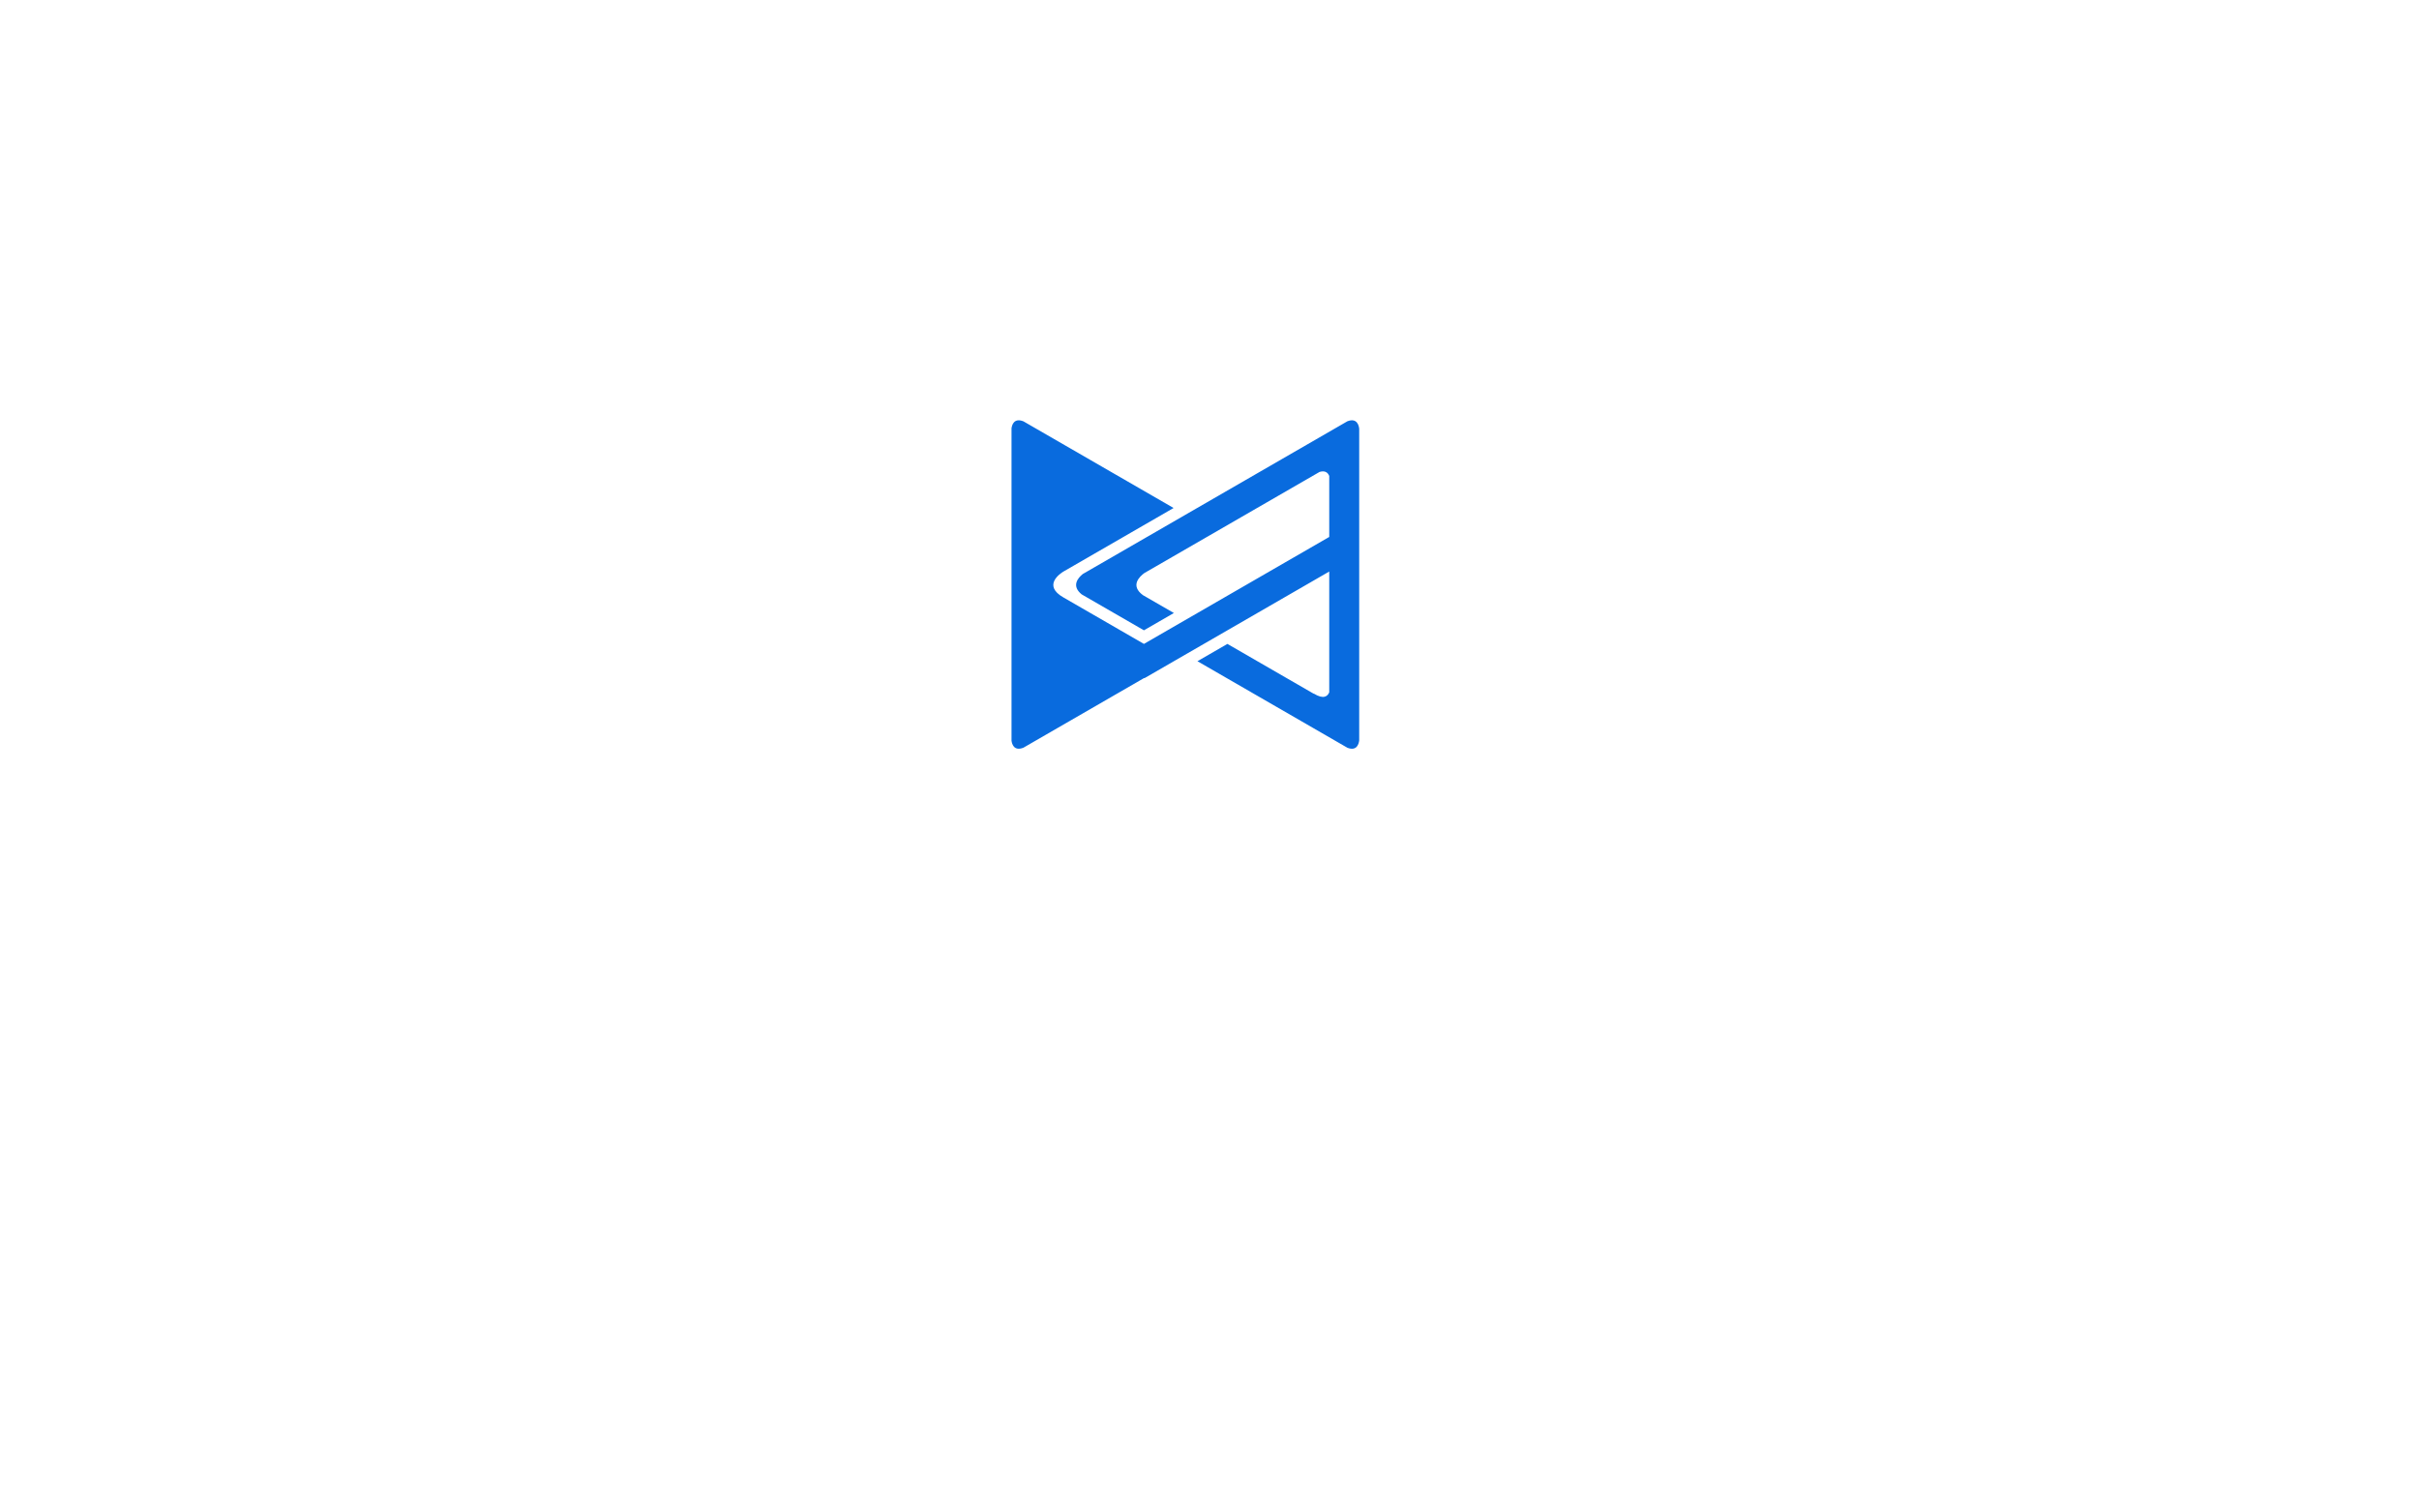
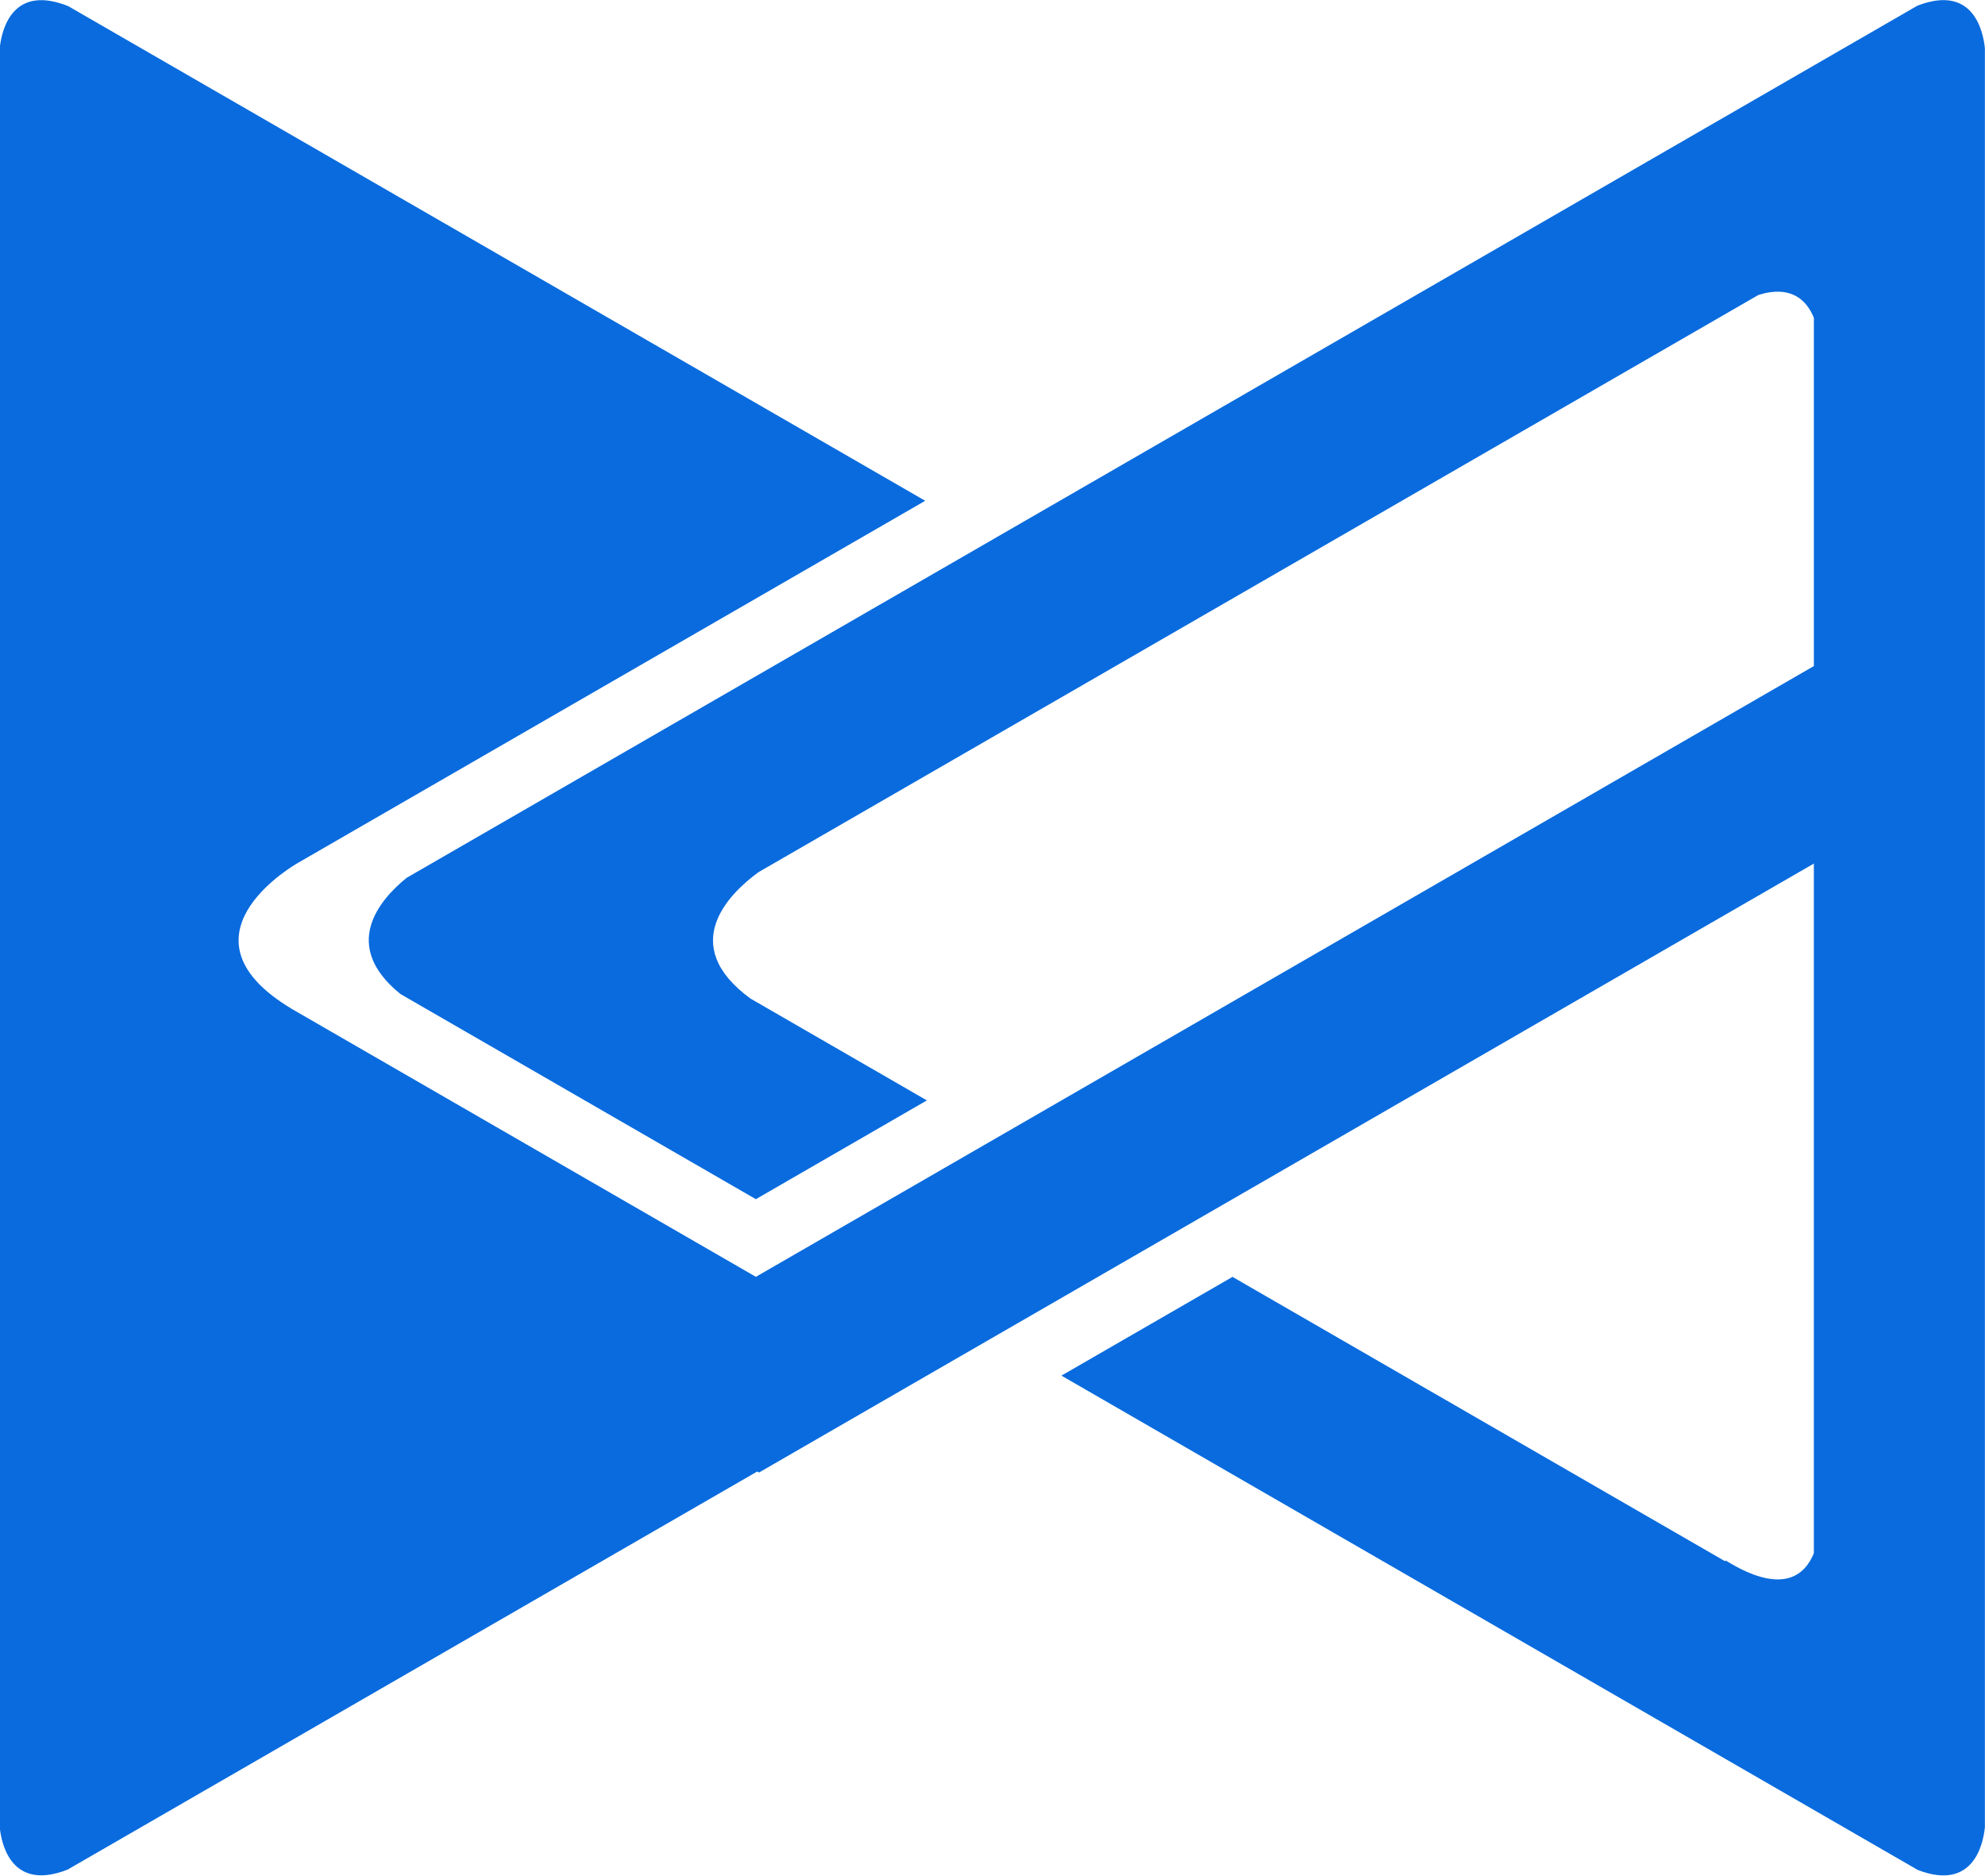
- <svg xmlns="http://www.w3.org/2000/svg" version="1.0" viewBox="0 0 576 360">
-   <style>
+ <svg xmlns="http://www.w3.org/2000/svg" version="1.0" viewBox="240.86 100.1 82.79 78.22">
+   <style>    
    :root { color: #096BDE } /* Primary 500 */
    @media (prefers-color-scheme: dark) {
-       :root { color: #3990FF } /* Primary 400 */
+       :root { color: #3990FF } /* Primary 400 */    
    }
  </style>
-   <path fill="currentColor" d="M320.831,100.337l-63.015,36.382c-1.172,0.952-2.737,2.841-0.253,4.845l14.822,8.557l7.133-4.12    l-7.357-4.248c-3.085-2.257-0.855-4.404,0.332-5.271l41.707-24.079c1.392-0.432,2.025,0.245,2.313,0.954v14.526l-44.127,25.477    l-19.142-11.052c-5.098-2.891-0.709-5.763-0.019-6.179l26.223-15.14L243.7,100.353c-2.25-0.893-2.739,0.869-2.841,1.667v74.391    c0.102,0.796,0.588,2.551,2.822,1.675l28.764-16.607c0.023,0.015,0.047,0.029,0.071,0.044l43.996-25.401v28.765    c-0.368,0.91-1.301,1.778-3.687,0.3l-0.007,0.042l-20.553-11.867l-7.135,4.119l35.72,20.622c2.303,0.881,2.722-1.058,2.796-1.787    v-74.2C323.572,101.385,323.15,99.439,320.831,100.337z" />
+   <path fill="currentColor" d="M320.831,100.337l-63.015,36.382c-1.172,0.952-2.737,2.841-0.253,4.845l14.822,8.557l7.133-4.12    l-7.357-4.248c-3.085-2.257-0.855-4.404,0.332-5.271l41.707-24.079c1.392-0.432,2.025,0.245,2.313,0.954v14.526l-44.127,25.477    l-19.142-11.052c-5.098-2.891-0.709-5.763-0.019-6.179l26.223-15.14L243.7,100.353c-2.25-0.893-2.739,0.869-2.841,1.667v74.391    c0.102,0.796,0.588,2.551,2.822,1.675l28.764-16.607c0.023,0.015,0.047,0.029,0.071,0.044l43.996-25.401v28.765    c-0.368,0.91-1.301,1.778-3.687,0.3l-0.007,0.042l-20.553-11.867l-7.135,4.119l35.72,20.622c2.303,0.881,2.722-1.058,2.796-1.787 v-74.2C323.572,101.385,323.15,99.439,320.831,100.337z" />
</svg>
